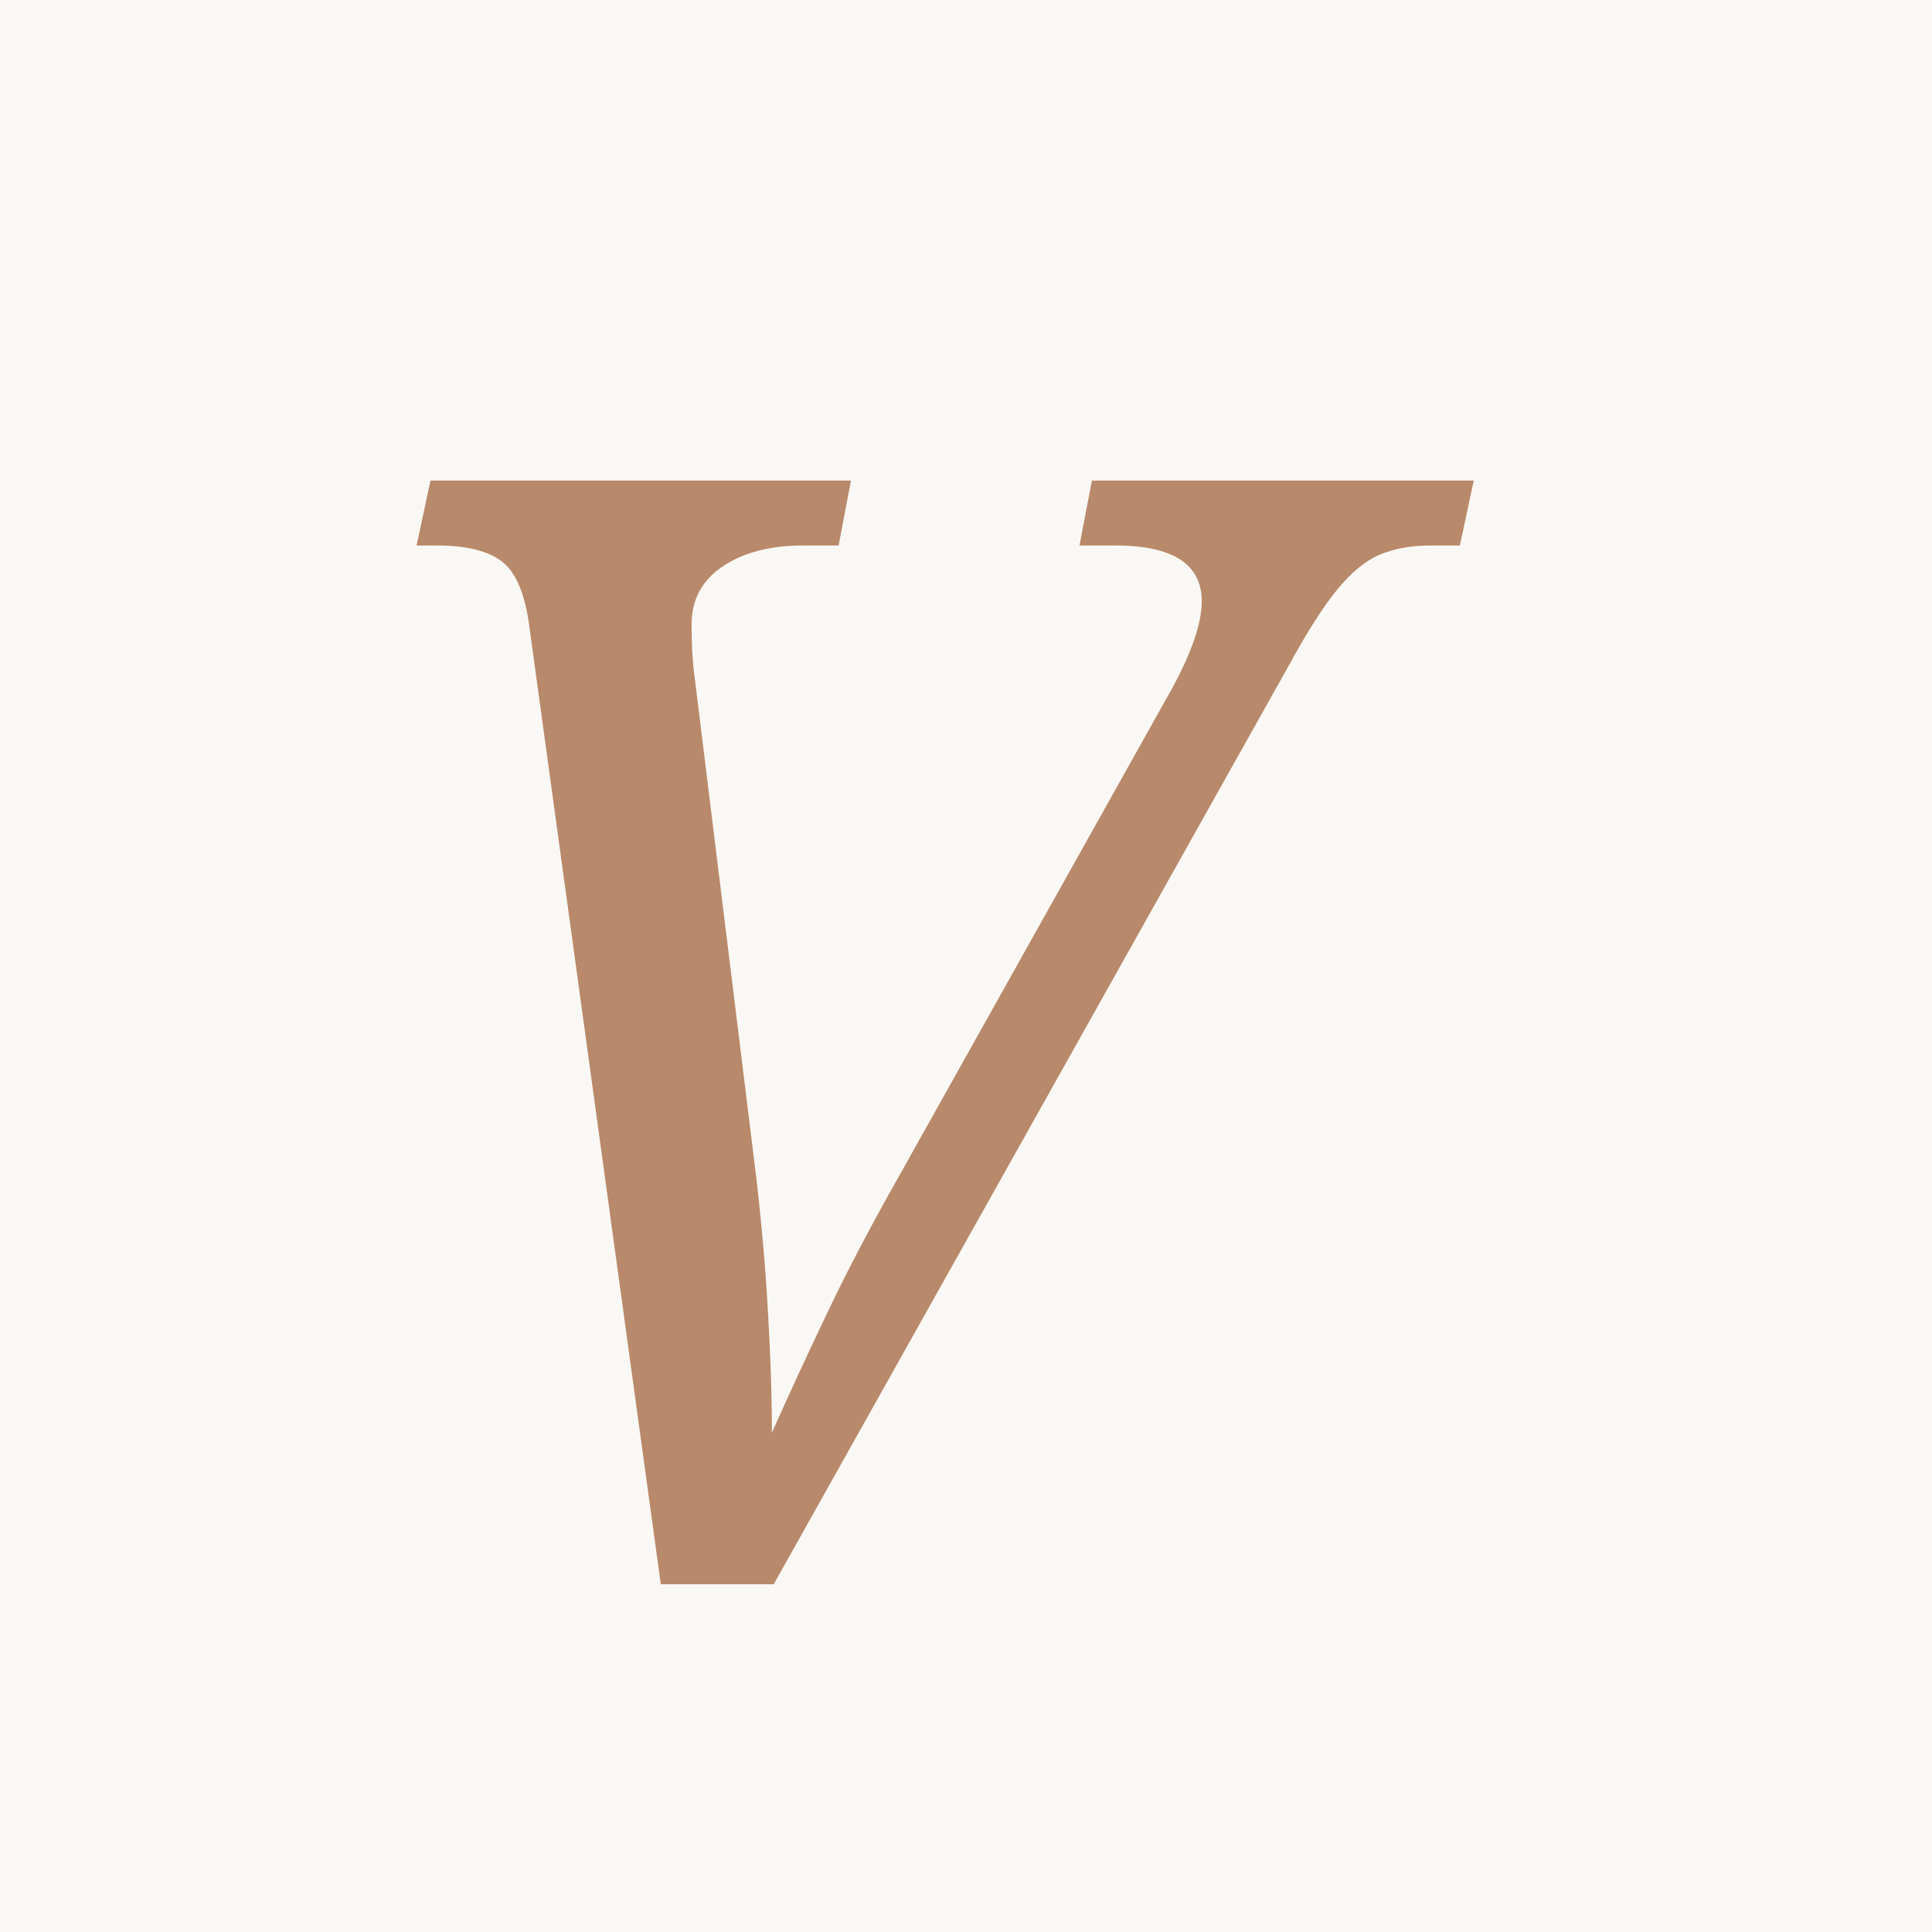
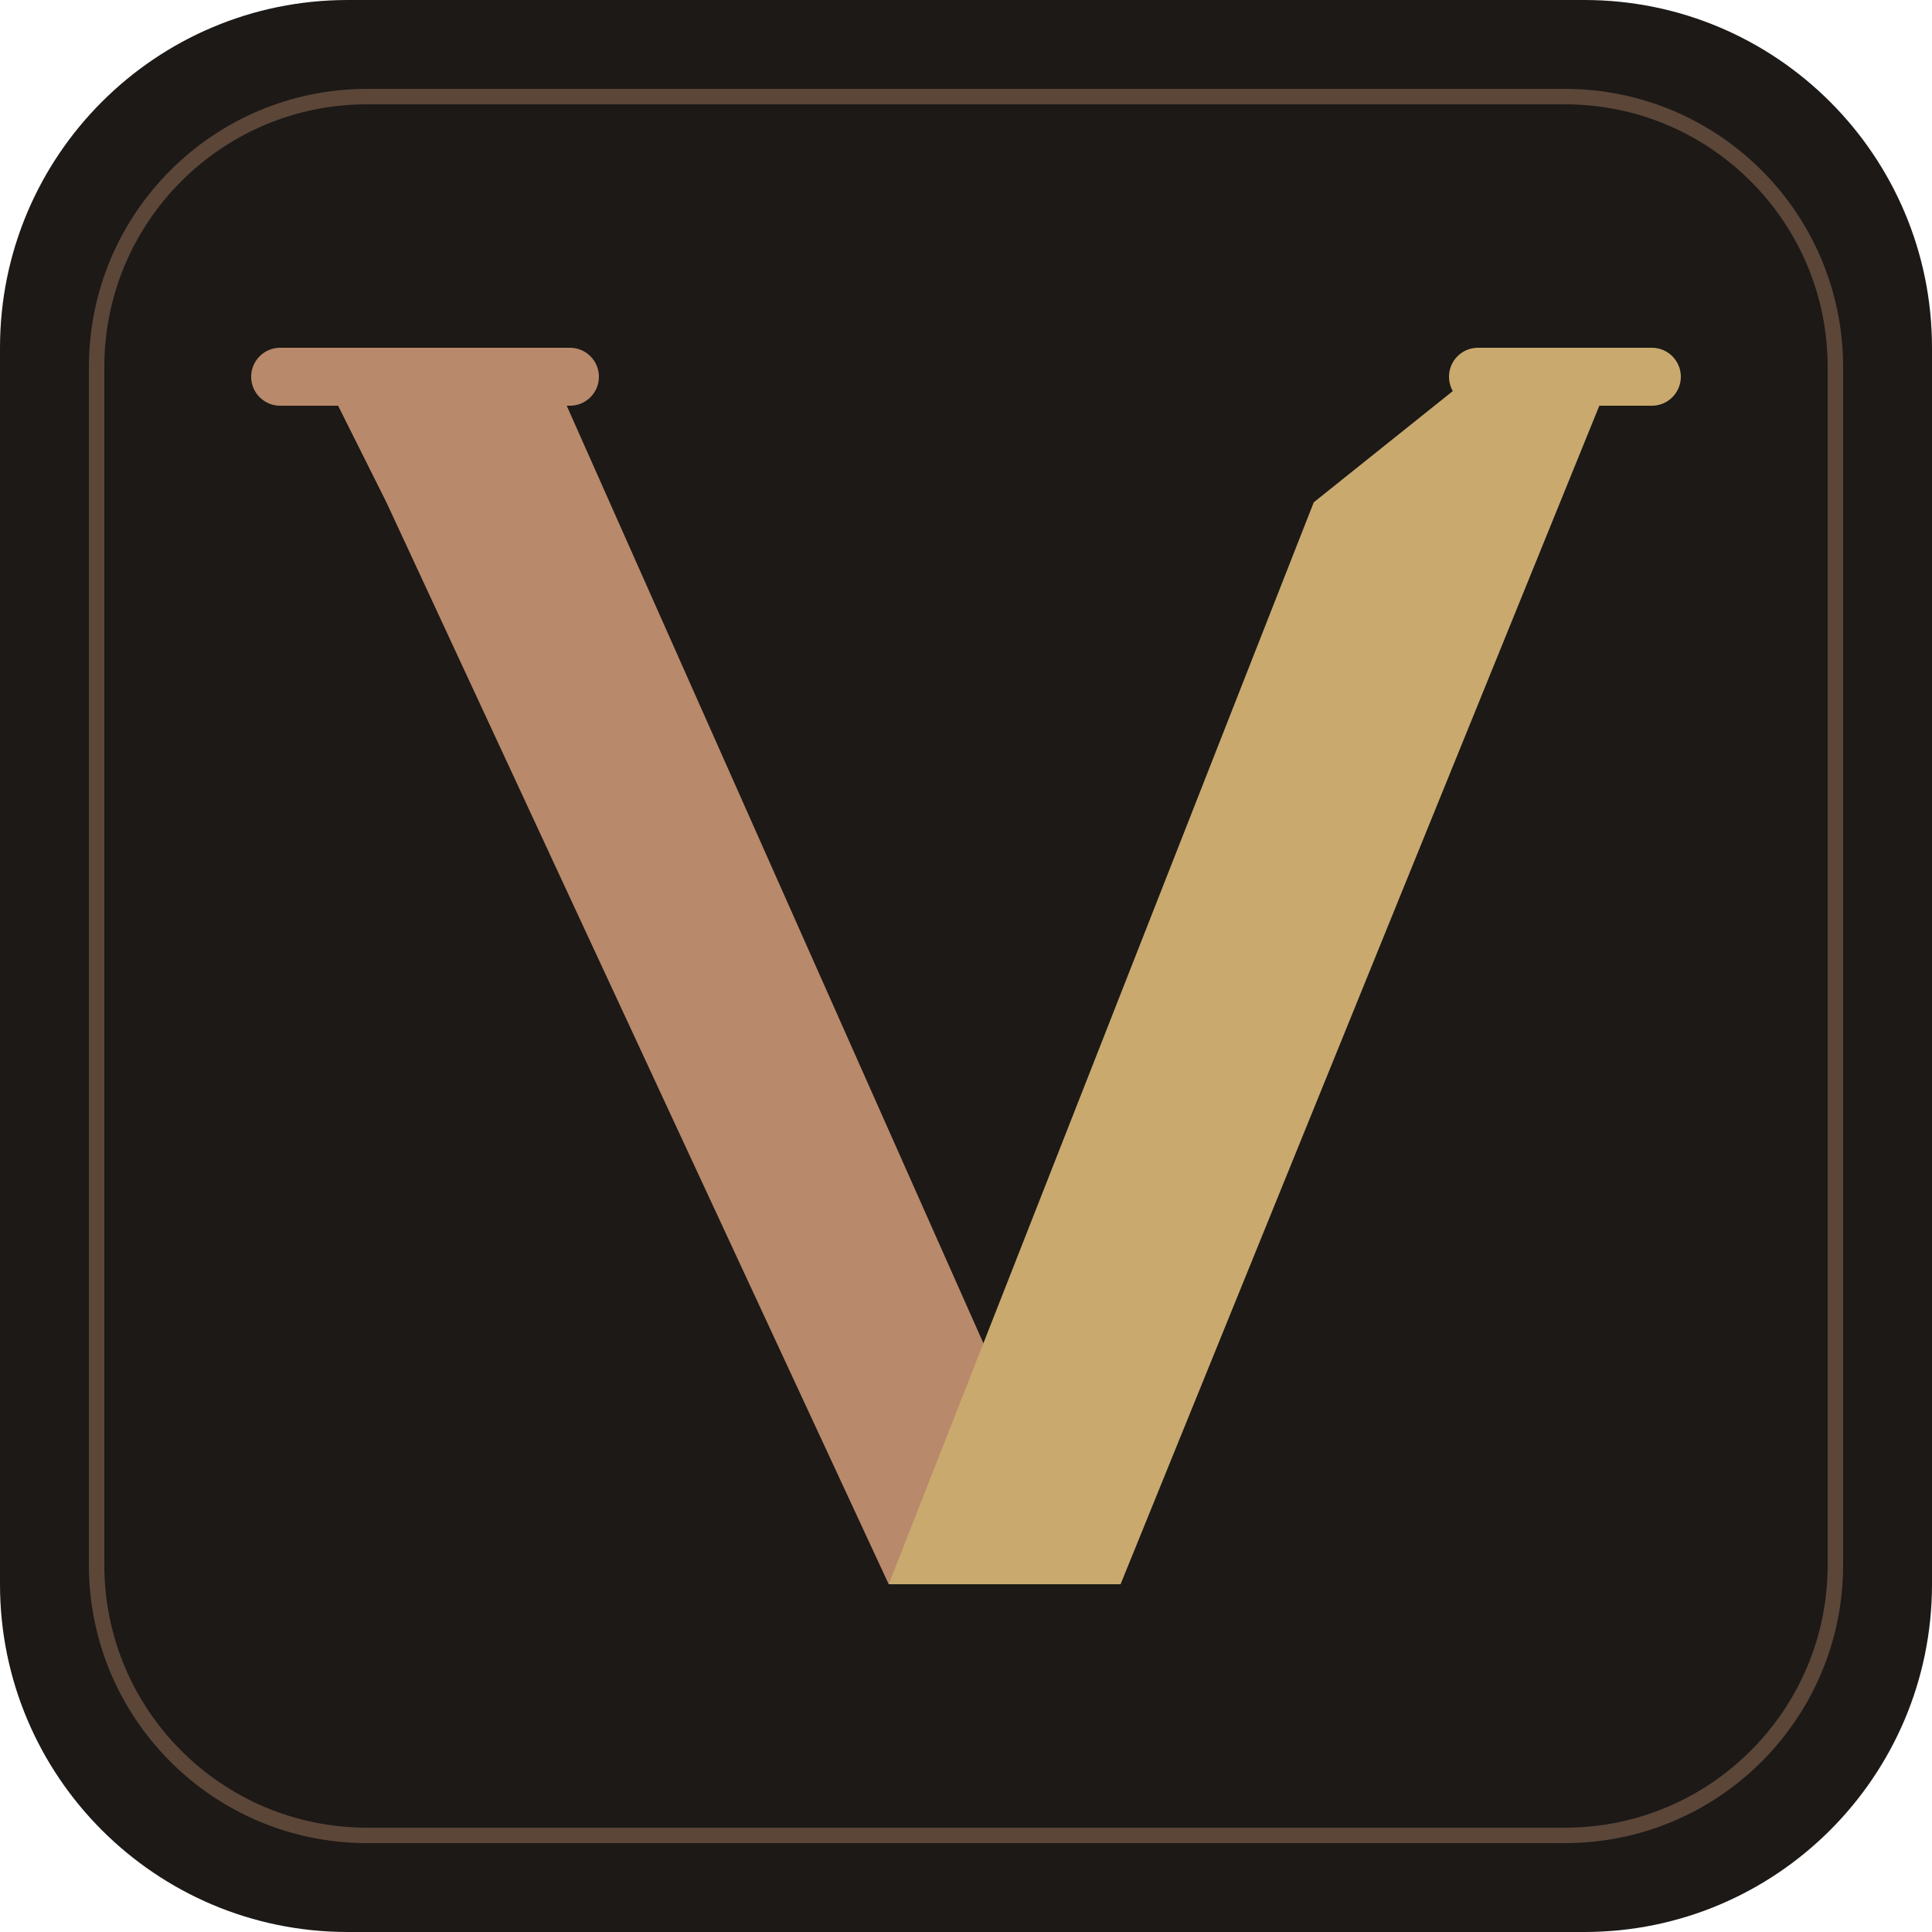
<svg xmlns="http://www.w3.org/2000/svg" viewBox="0 0 100 100">
-   <rect width="100" height="100" fill="#FAF8F4" />
-   <text y="82" font-size="80" font-family="Georgia, serif" fill="#B8896A" x="15" font-style="italic">V</text>
+   <rect width="100" height="100" rx="18" fill="#1C1917" />
+   <rect x="5" y="5" width="90" height="90" rx="14" fill="none" stroke="#B8896A" stroke-width="0.8" opacity="0.4" />
+   <polygon points="16,18  28,18  52,72  46,82  20,26" fill="#B8896A" />
+   <polygon points="78,18  84,18  58,82  46,82  68,26" fill="#C9A96E" />
+   <rect x="13" y="18" width="18" height="3" rx="1.5" fill="#B8896A" />
+   <rect x="75" y="18" width="12" height="3" rx="1.5" fill="#C9A96E" />
</svg>
